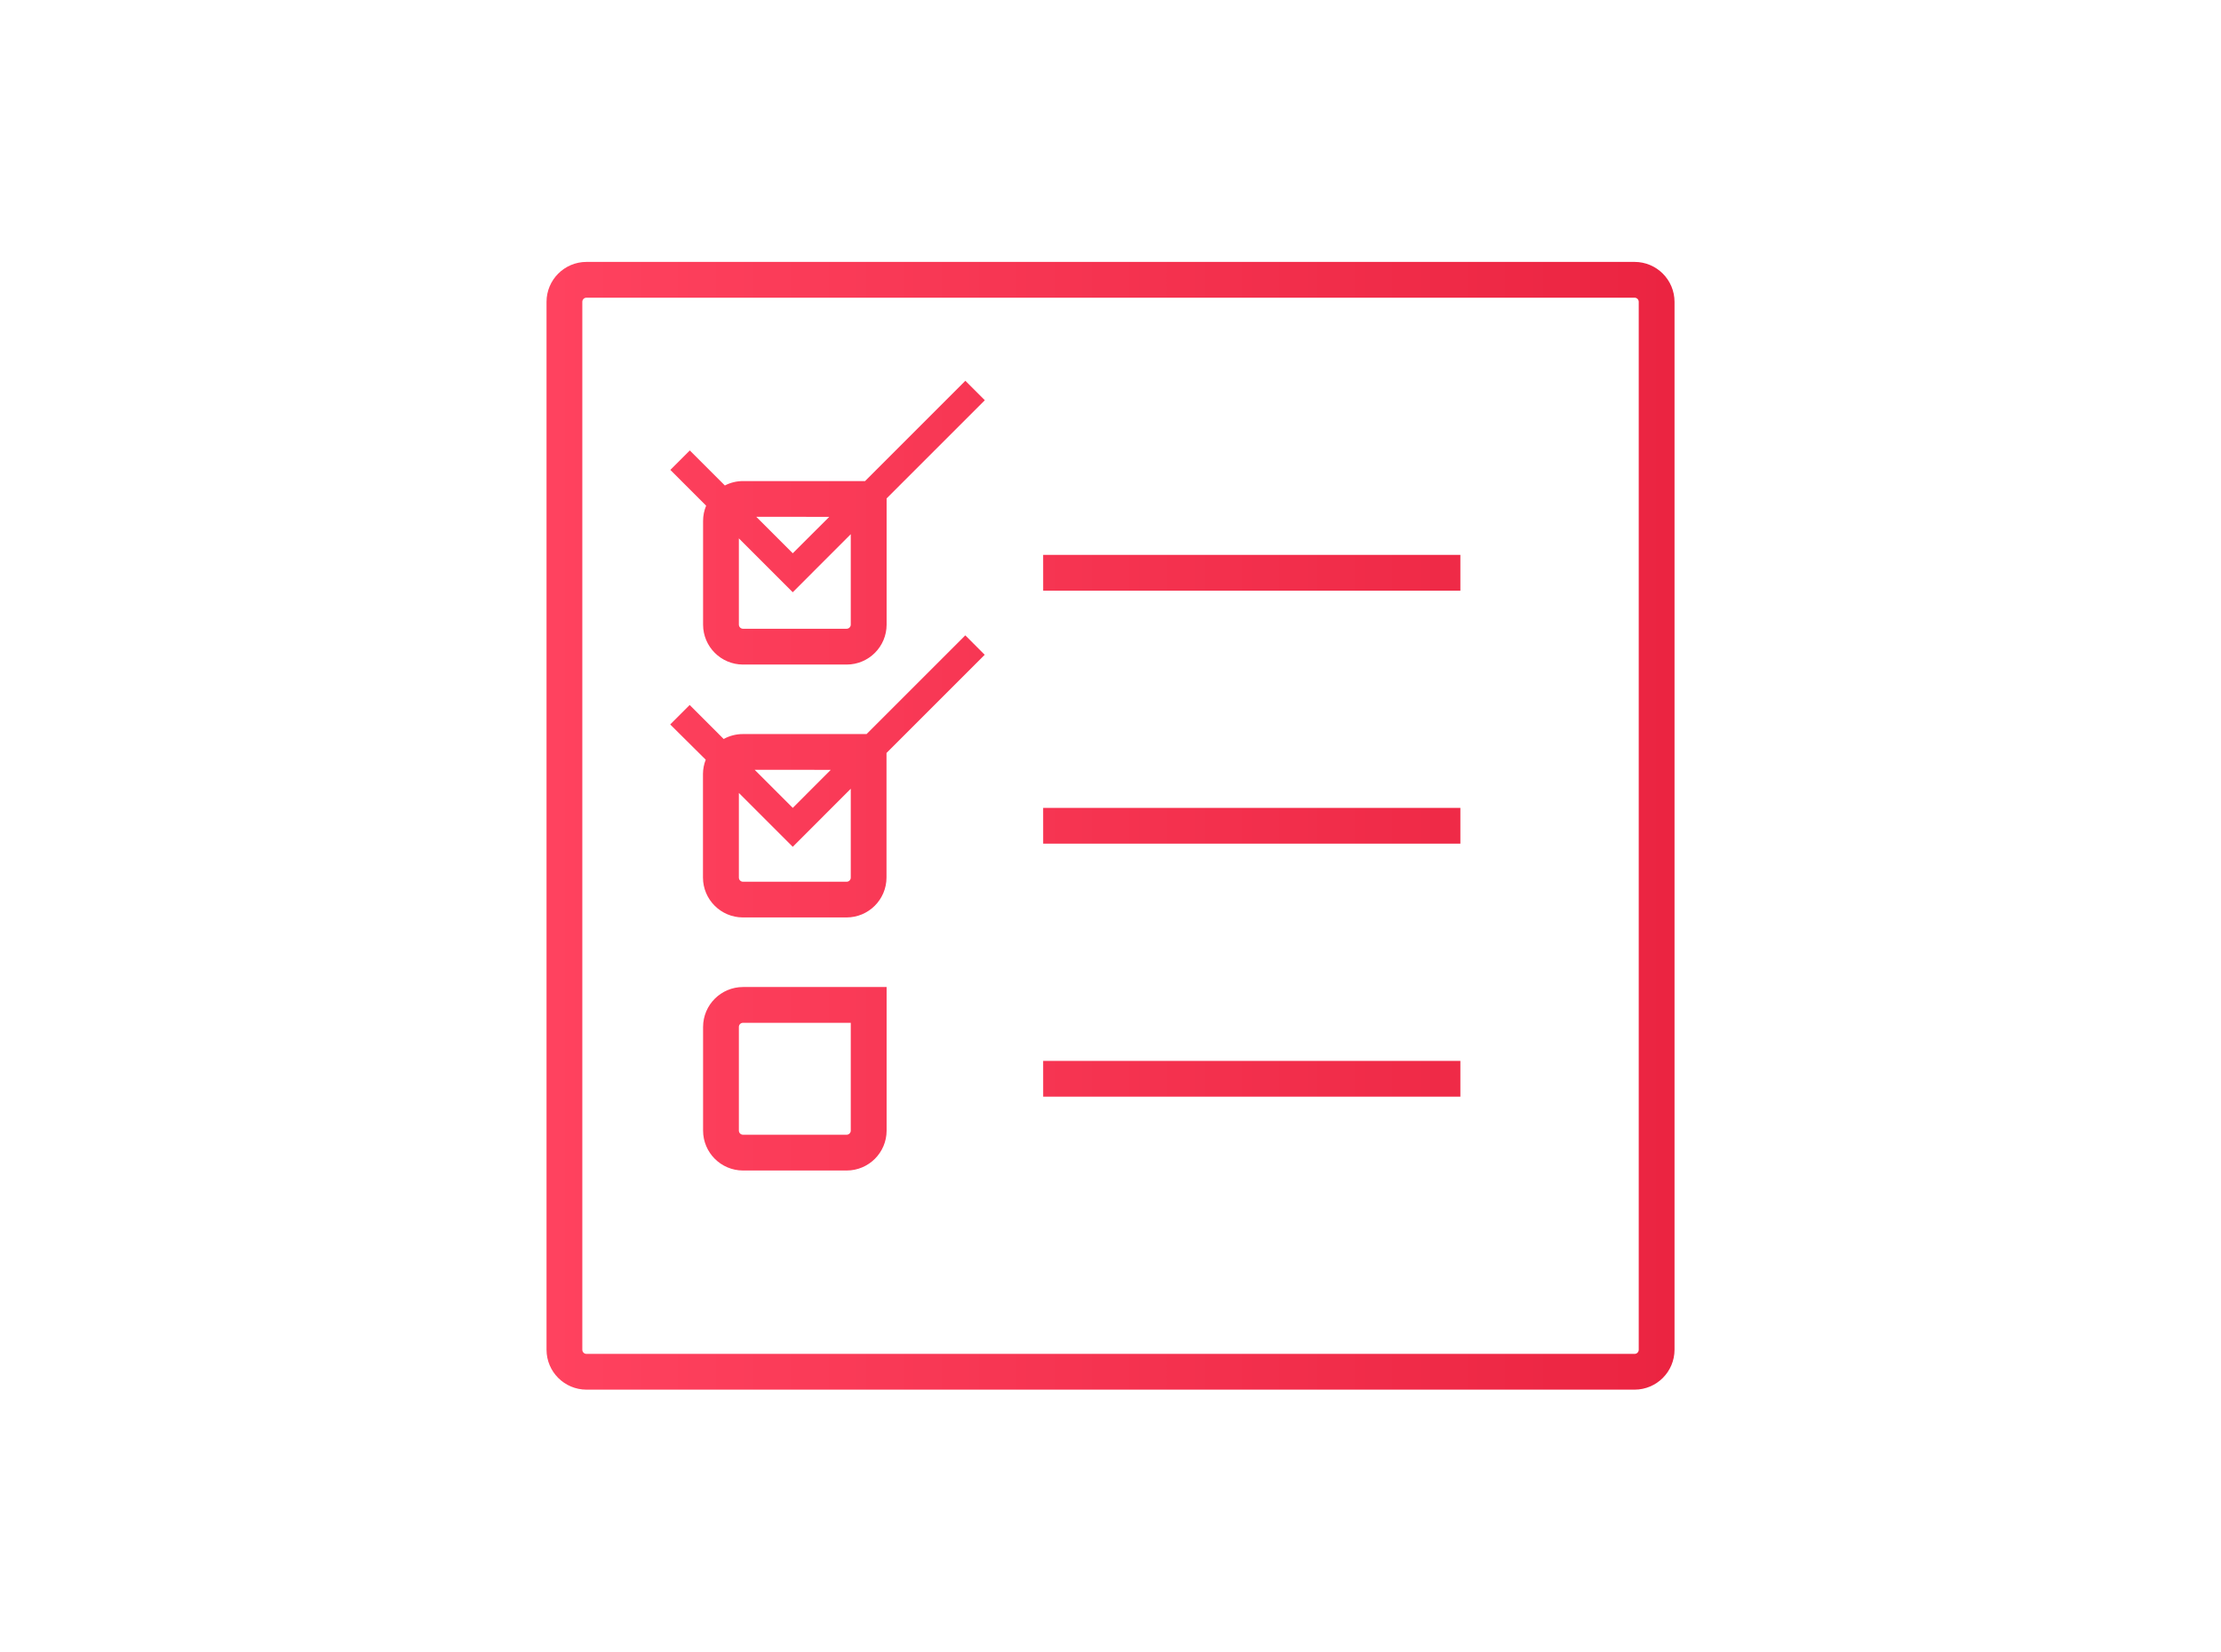
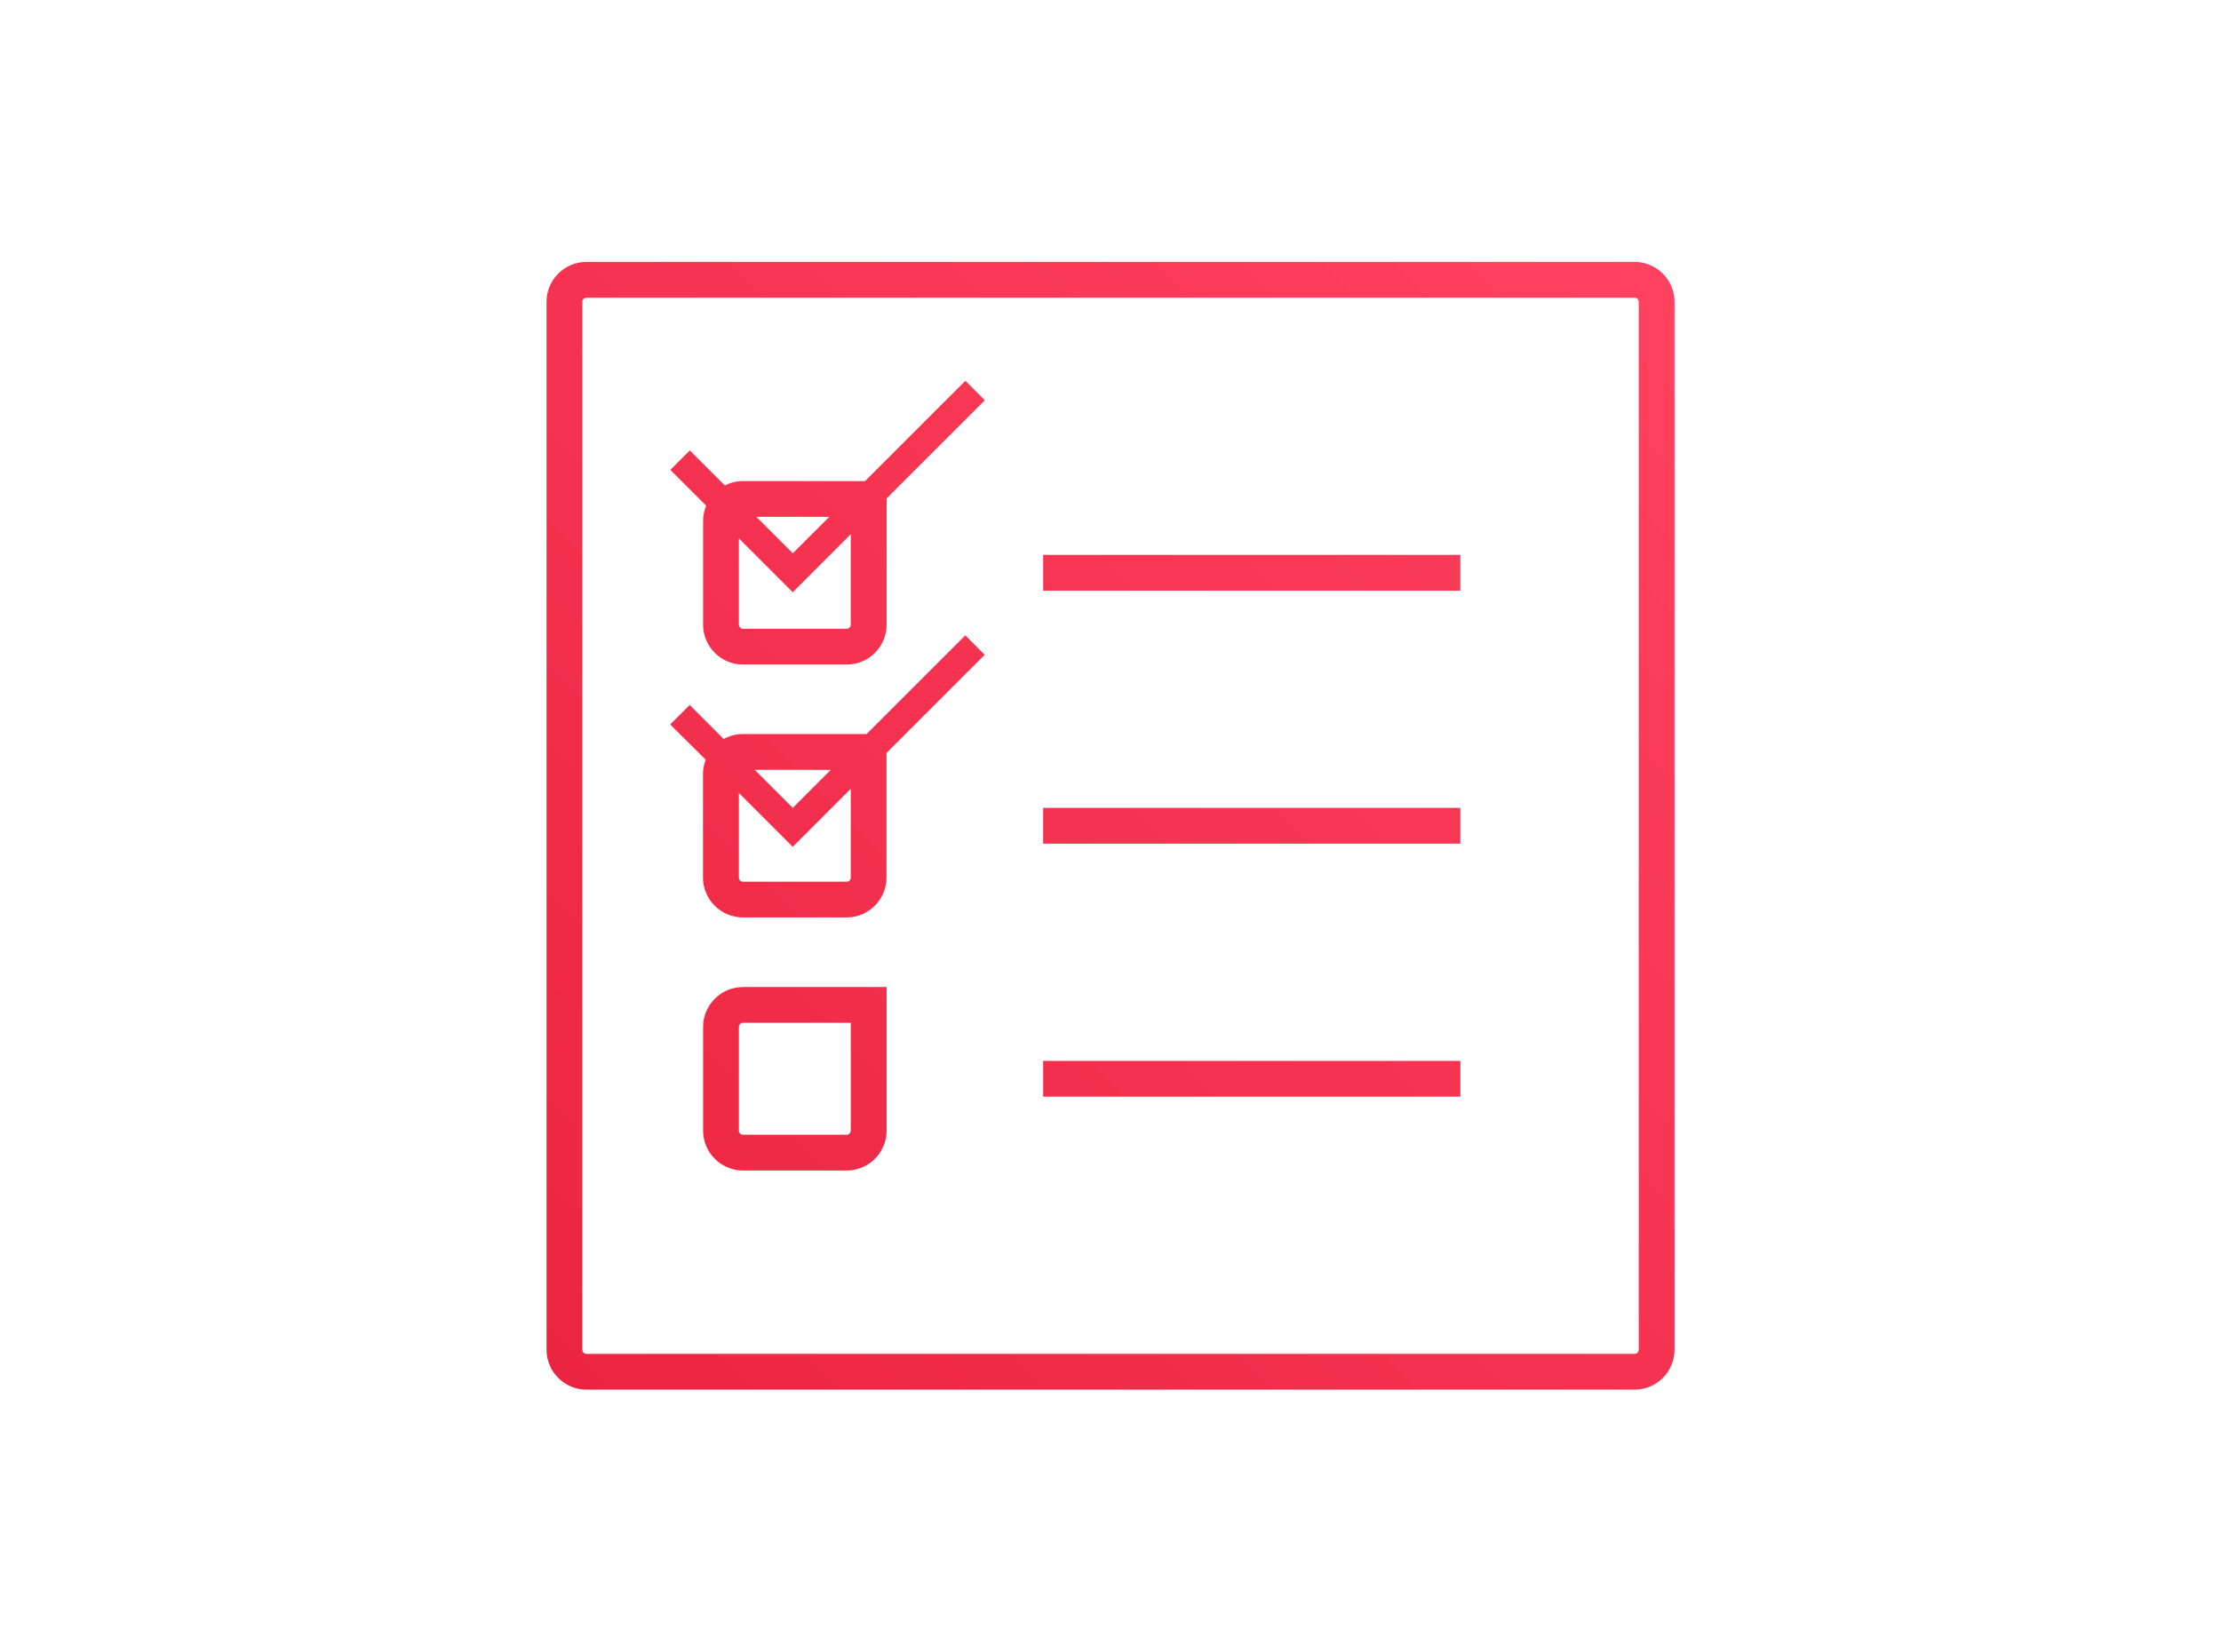
<svg xmlns="http://www.w3.org/2000/svg" id="Layer_1" data-name="Layer 1" viewBox="0 0 806.67 600">
  <defs>
    <style>.cls-1{fill:url(#linear-gradient);}</style>
-     <linearGradient id="linear-gradient" x1="198.48" y1="300" x2="608.19" y2="300" gradientUnits="userSpaceOnUse">
+     <linearGradient id="linear-gradient" x1="603.93" y1="99.4" x2="202.73" y2="500.6" gradientUnits="userSpaceOnUse">
      <stop offset="0" stop-color="#ff425f" />
      <stop offset="1" stop-color="#eb2441" />
    </linearGradient>
  </defs>
  <path class="cls-1" d="M593.69,95.15H213a14.52,14.52,0,0,0-14.5,14.5V490.35a14.52,14.52,0,0,0,14.5,14.5H593.69a14.52,14.52,0,0,0,14.5-14.5V109.65A14.52,14.52,0,0,0,593.69,95.15Zm1.5,395.21a1.5,1.5,0,0,1-1.5,1.5H213a1.5,1.5,0,0,1-1.5-1.5V109.65a1.5,1.5,0,0,1,1.5-1.5H593.69a1.5,1.5,0,0,1,1.5,1.5Zm-281-315.59H269.86a14.39,14.39,0,0,0-6.59,1.6l-12.73-12.73-7.07,7.07,13,13a14.41,14.41,0,0,0-1.11,5.56v37.66a14.52,14.52,0,0,0,14.5,14.5h37.66a14.52,14.52,0,0,0,14.5-14.5V181.07l35.67-35.67-7.07-7.07Zm-13,13L287.93,201l-13.26-13.26ZM309,226.92a1.5,1.5,0,0,1-1.5,1.5H269.86a1.5,1.5,0,0,1-1.5-1.5V195.59l19.57,19.57L309,194.07Zm41.6,3.9-35.86,35.86h-44.9a14.41,14.41,0,0,0-7,1.79l-12.35-12.35-7.07,7.07L256.32,276a14.4,14.4,0,0,0-1,5.14v37.66a14.52,14.52,0,0,0,14.5,14.5h37.66a14.52,14.52,0,0,0,14.5-14.5V273.55l35.67-35.67Zm-48.86,48.86L287.93,293.5,274.1,279.67ZM309,318.83a1.5,1.5,0,0,1-1.5,1.5H269.86a1.5,1.5,0,0,1-1.5-1.5V288.07l19.57,19.57L309,286.55Zm69.87-117.24H530.41v13H378.88Zm0,91.91H530.41v13H378.88ZM255.36,373.08v37.66a14.52,14.52,0,0,0,14.5,14.5h37.66a14.52,14.52,0,0,0,14.5-14.5V358.58H269.86A14.52,14.52,0,0,0,255.36,373.08ZM309,410.74a1.5,1.5,0,0,1-1.5,1.5H269.86a1.5,1.5,0,0,1-1.5-1.5V373.08a1.5,1.5,0,0,1,1.5-1.5H309Zm69.87-25.33H530.41v13H378.88Z" />
</svg>
